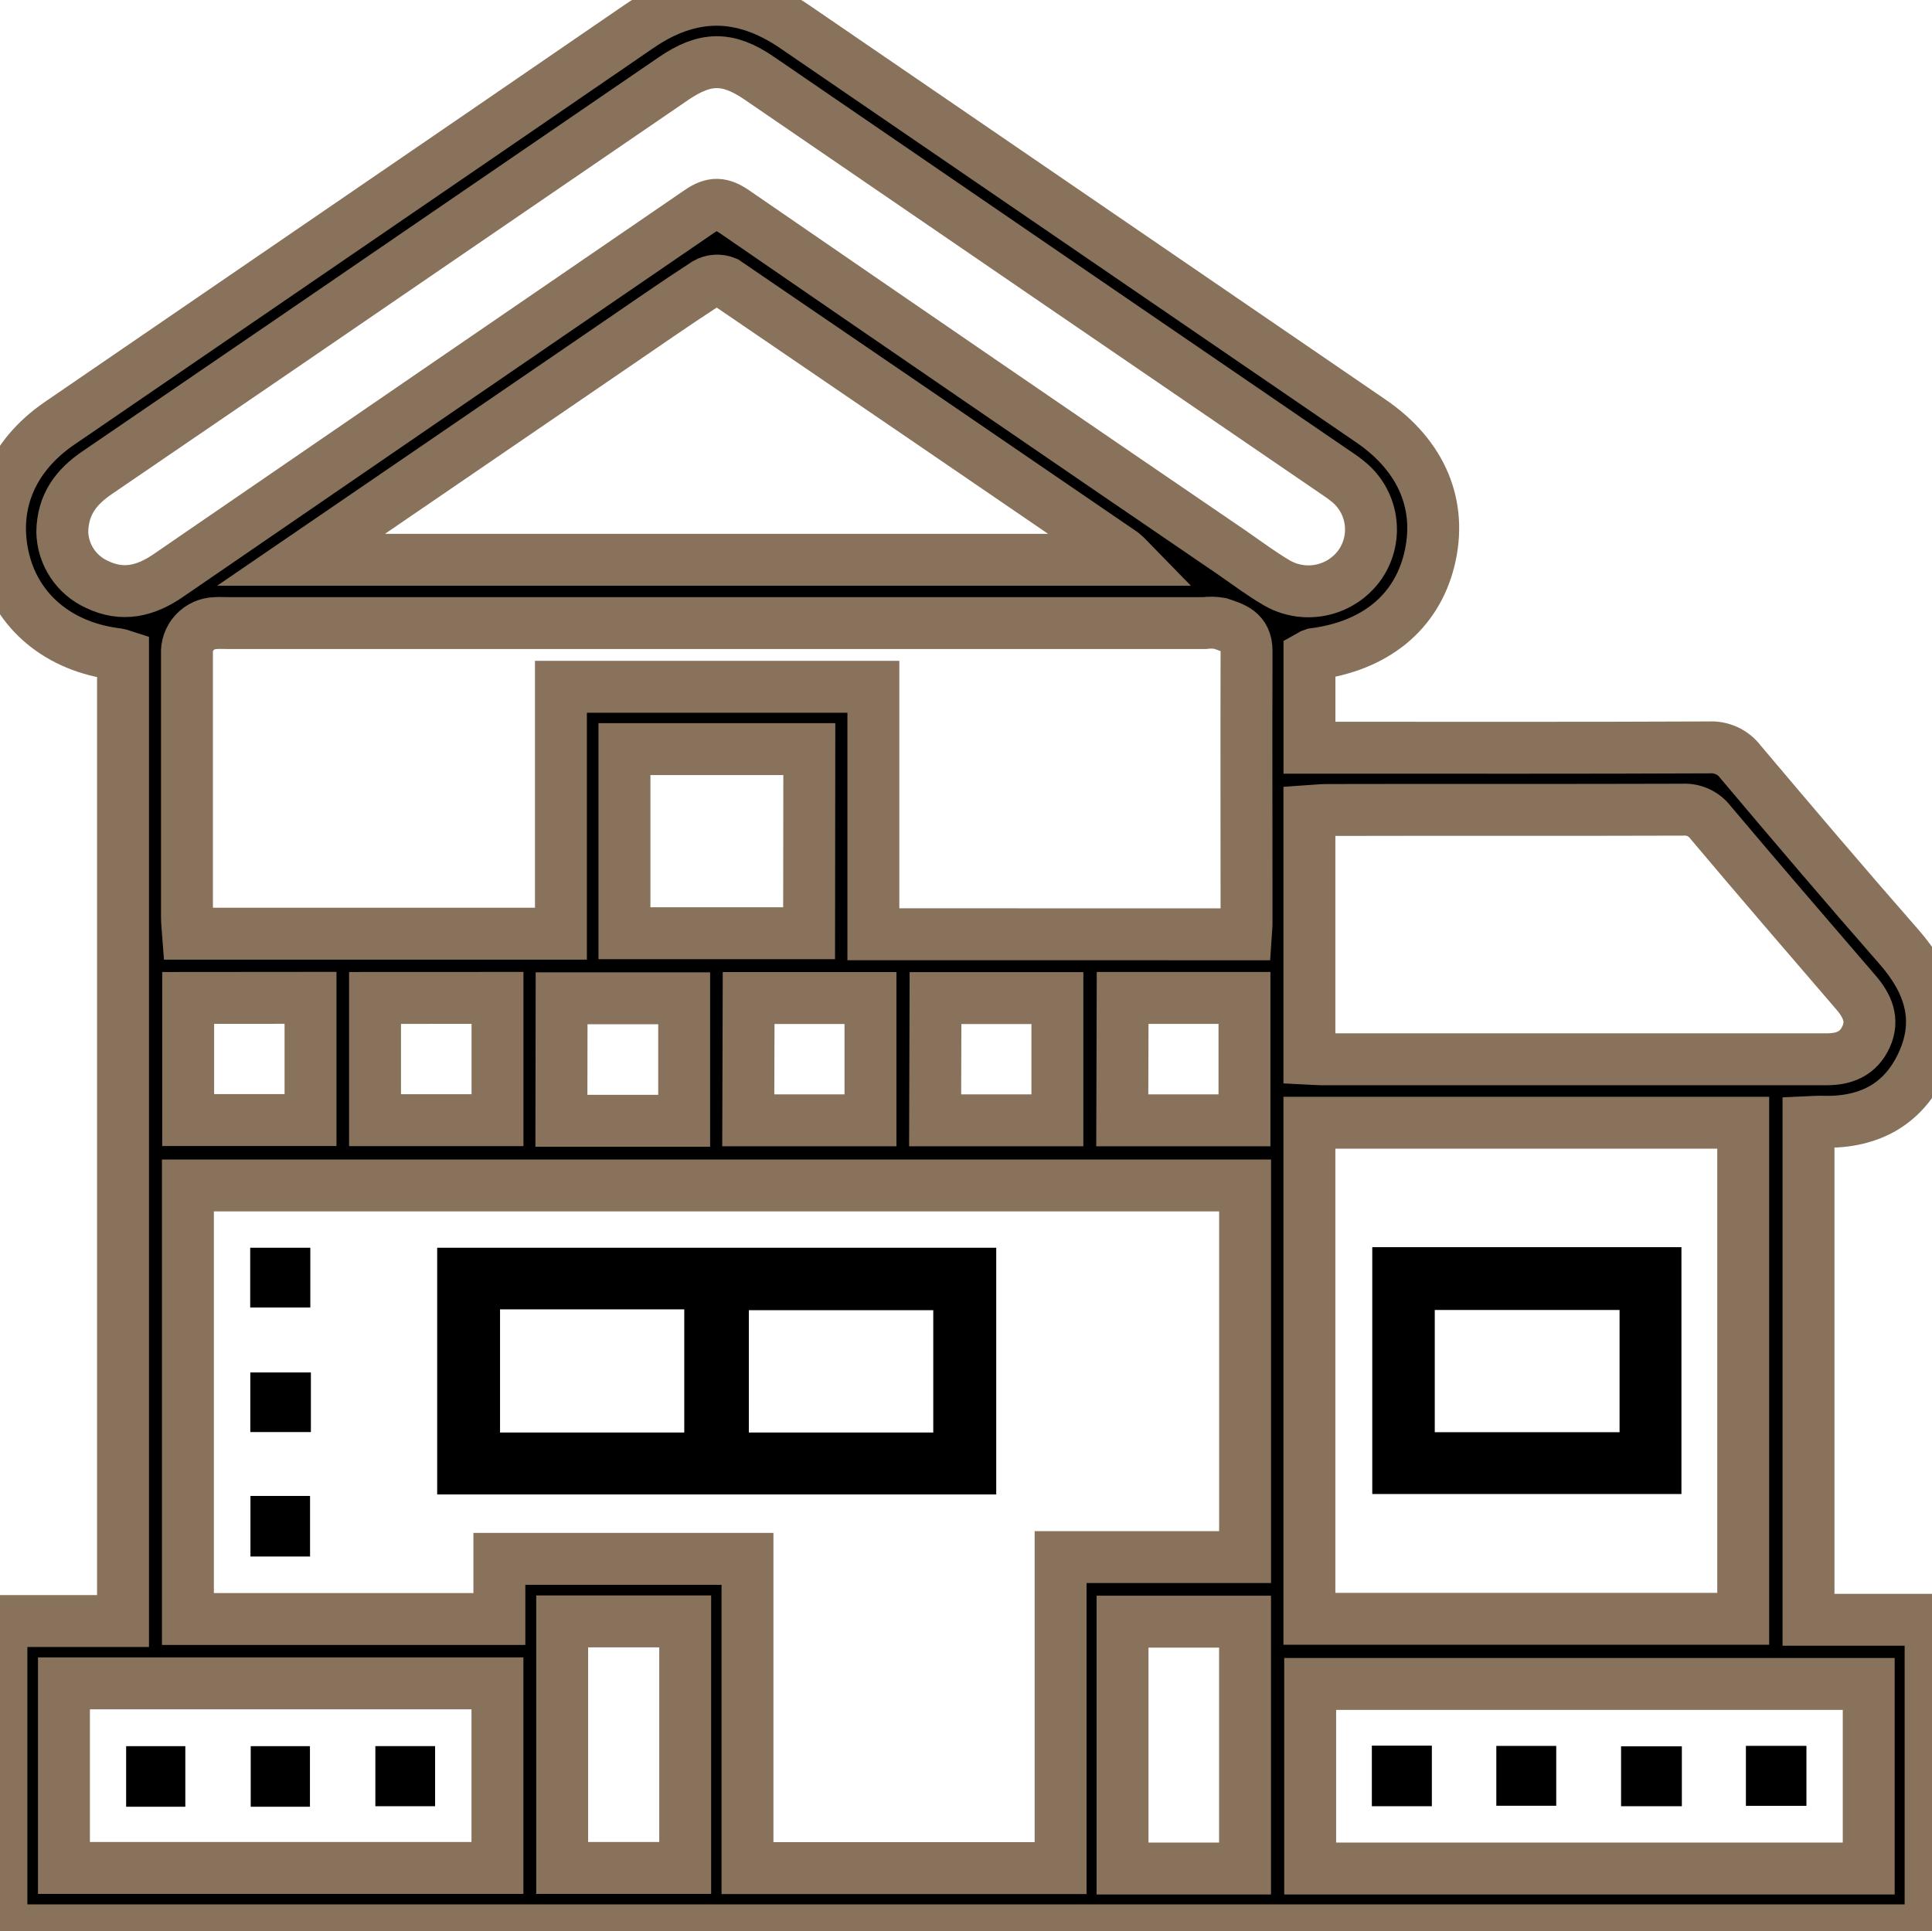
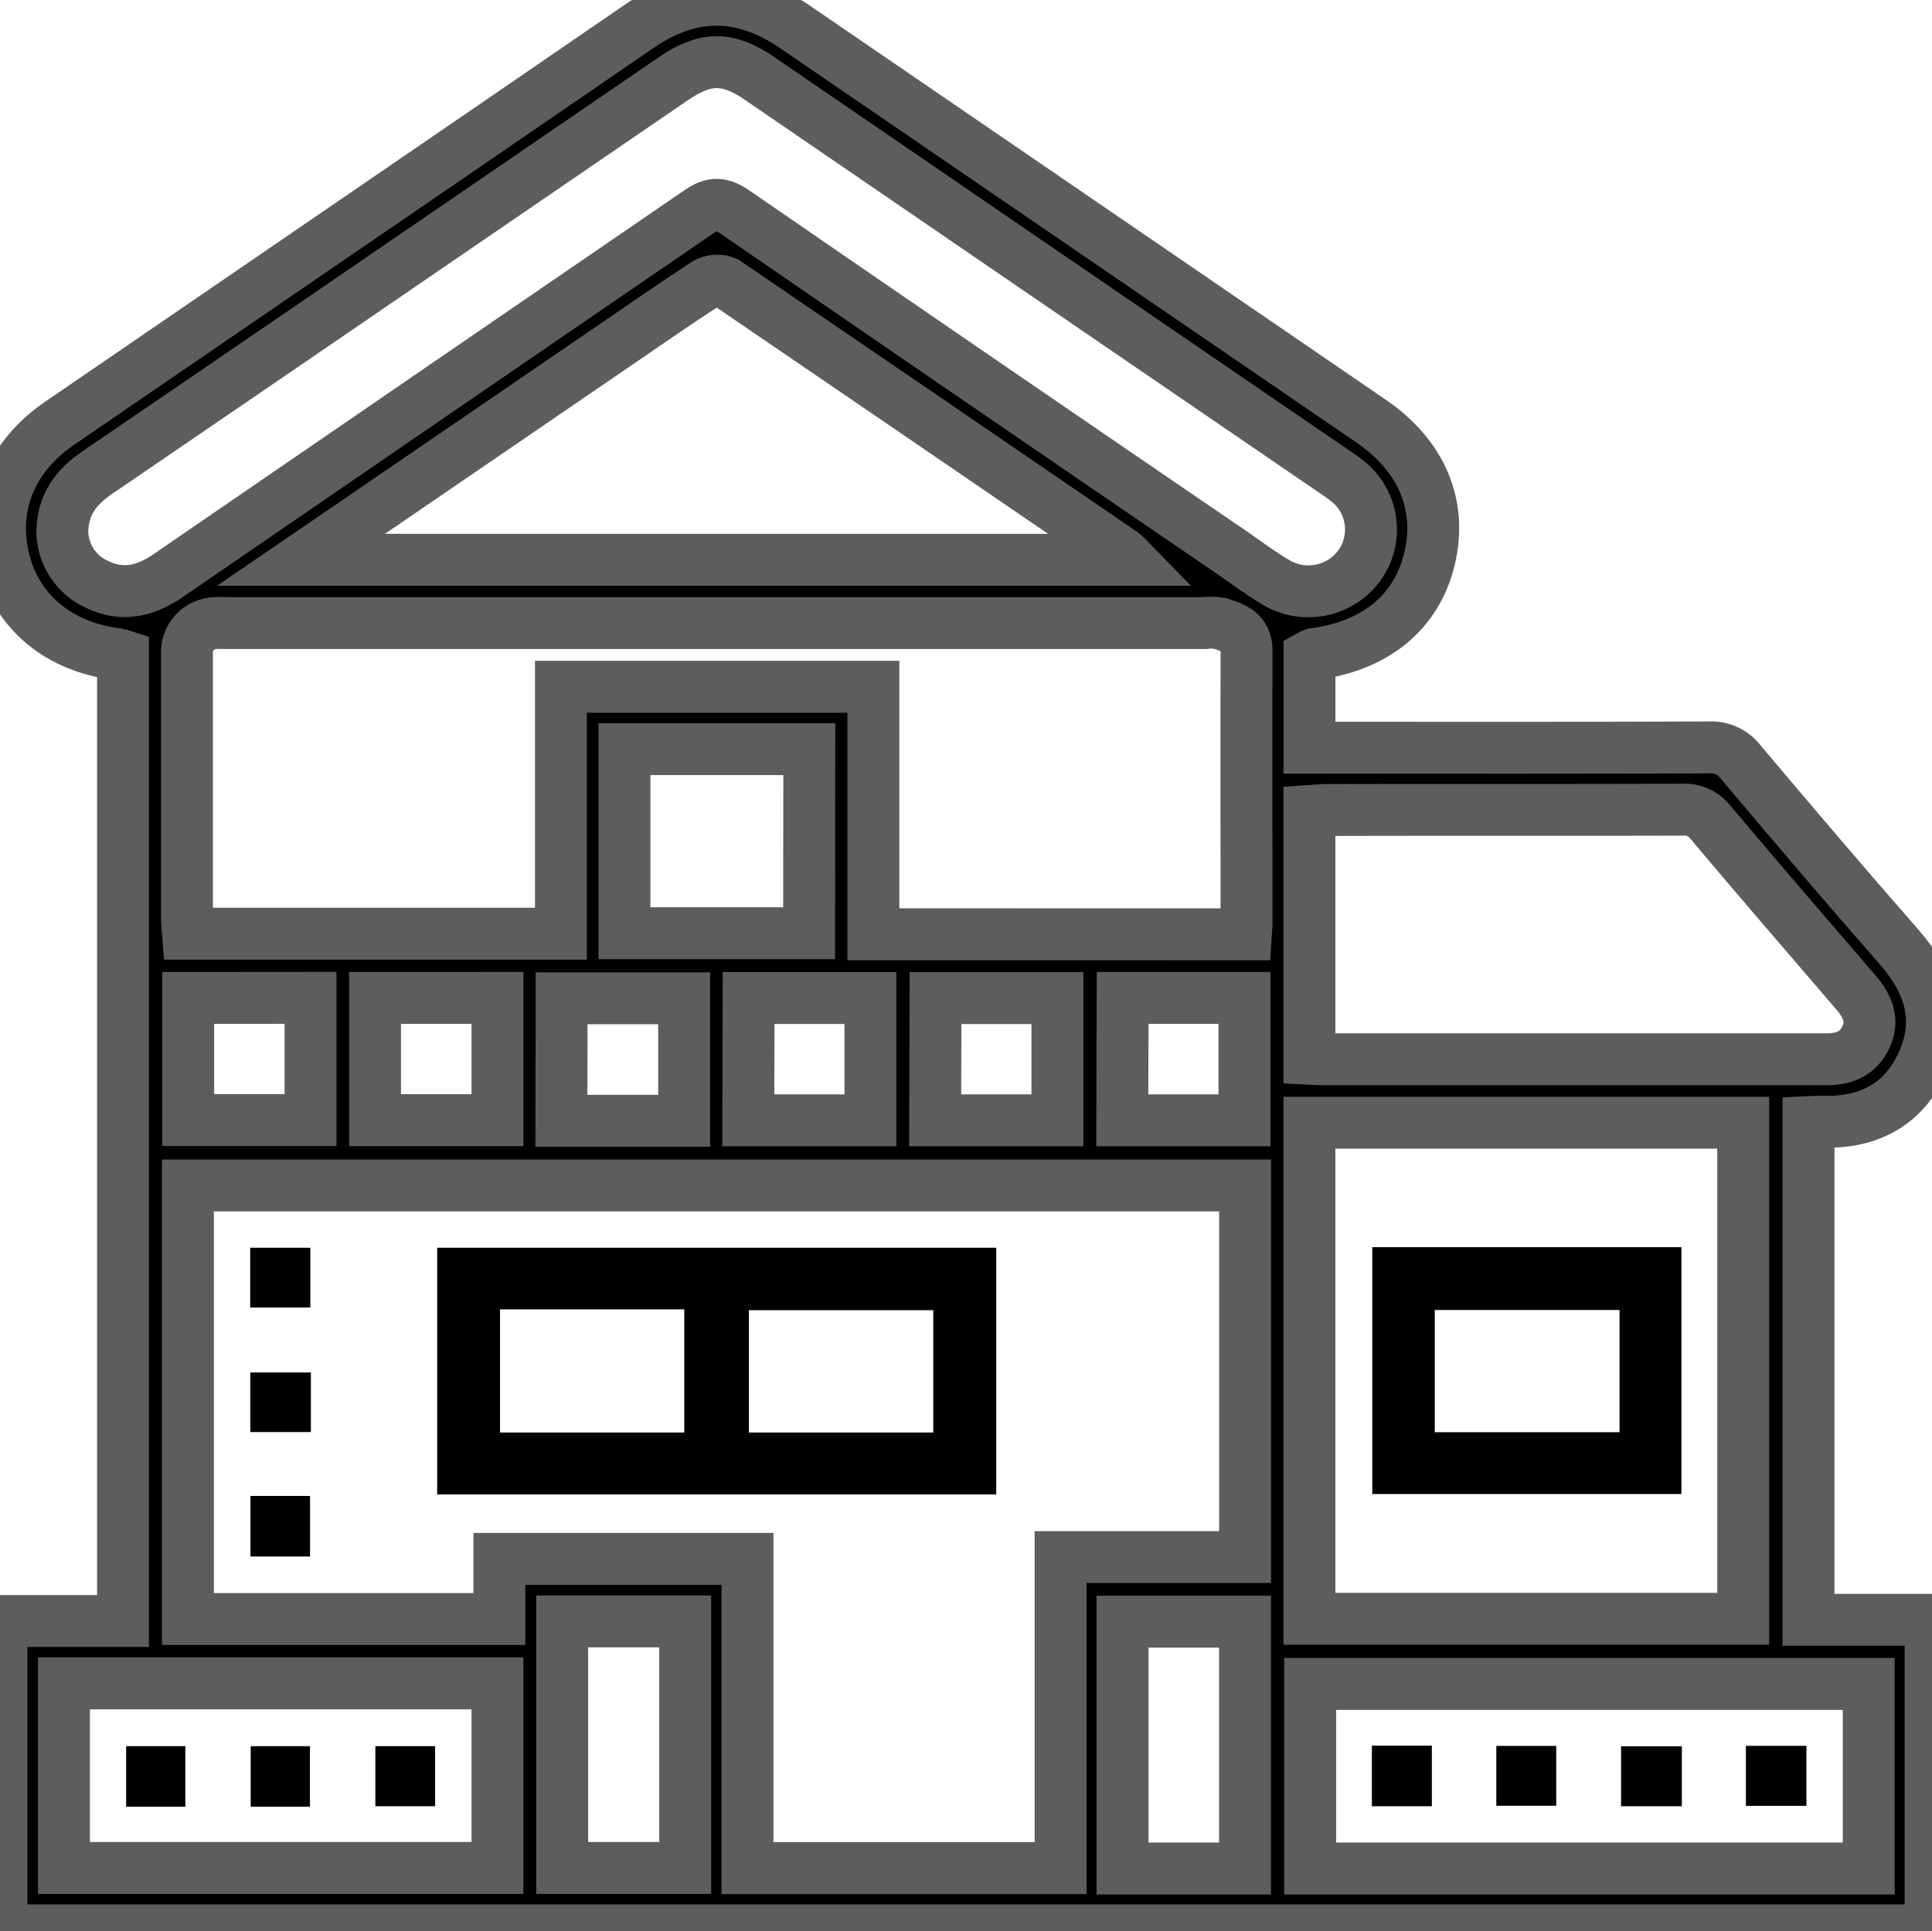
<svg xmlns="http://www.w3.org/2000/svg" viewBox="0 0 372.19 371.91" id="residential_category">
-   <path stroke-width="10" stroke="#89725b" d="M252.26 126.38v17.68h3.92c24.38 0 48.76.05 73.13-.06a7 7 0 0 1 6 2.8c10.08 11.95 20.2 23.86 30.5 35.61 5.88 6.7 8.37 14 4.54 22.39s-10.83 11.7-19.81 11.31c-.62 0-1.24.06-2.14.1v95.87h23.52v59.83H.27v-59.59H23.7v-186a9.24 9.24 0 0 0-1.12-.29c-11.19-1.34-19.4-8.16-21.83-18.15C-1.76 97.56 2.09 88 11.44 81.58q40.5-27.75 81-55.46l30.62-21c10-6.87 19.86-6.9 30 0q55.55 38 111.05 76c9.85 6.74 13.81 16.31 11.22 26.77-2.52 10.15-10.46 16.62-22.26 18.13a4.23 4.23 0 0 0-.81.36ZM144 359.92h60.32V300h35.54v-71.6H36.2v83.53h60v-11.59H144Zm96-179.91c.06-.94.14-1.54.14-2.14 0-17.5-.05-35 0-52.51 0-3.7-2.58-4.4-5.13-5.25a10.27 10.27 0 0 0-3-.06H44.14c-.88 0-1.76-.06-2.63 0a5.62 5.62 0 0 0-5.49 6v50.63c0 1.08.13 2.15.21 3.21h71.83v-47.57h60.19V180Zm-228-77.5a11.39 11.39 0 0 0 6.69 10.09c4.92 2.36 9.34 1.3 13.71-1.7q51.13-35.1 102.3-70.14c2.6-1.79 4.29-1.69 6.83.06q47.85 32.94 95.83 65.67c2.89 2 5.69 4.11 8.7 5.86a12.17 12.17 0 0 0 16-3.66 11.88 11.88 0 0 0-2.61-16.11c-.78-.63-1.62-1.18-2.44-1.74Q201.64 53 146.27 15.07c-6.09-4.17-10.42-4.1-16.55.09l-38 26q-36.49 25-73 49.91c-4.03 2.75-6.64 6.09-6.72 11.44Zm240.25 209.38h83.57v-95.58h-83.57Zm0-107.91c1 .05 1.62.11 2.23.11h97.4c3.42 0 6.12-1.07 7.61-4.33s.23-6-1.95-8.54c-9.37-10.89-18.75-21.77-28-32.75a6.25 6.25 0 0 0-5.38-2.47c-22.86.08-45.71 0-68.56.06-1.08 0-2.16.13-3.35.21ZM58 107.85h159.6a17 17 0 0 0-1.39-1.28Q178 80.43 139.79 54.38a4.29 4.29 0 0 0-3.79.26c-6.07 3.94-12 8.09-18 12.18Zm302 216.59H252.4V360H360Zm-347.68-.11v35.56h83.51v-35.56Zm143.59-180H120.3v35.47h35.57ZM132 312.39h-23.7v47.5H132ZM216.25 360h23.6v-47.56h-23.6Zm-180-167.73v23.53h23.57v-23.55Zm36 0v23.55h23.59v-23.56Zm35.9 23.67h23.65v-23.6h-23.61Zm36-.09h23.54v-23.56h-23.47Zm72.05 0h23.54v-23.58h-23.47Zm-36.05 0h23.55V192.3h-23.48Z" />
+   <path stroke-width="10" stroke="#5d5d5d" d="M252.26 126.38v17.68h3.92c24.38 0 48.76.05 73.13-.06a7 7 0 0 1 6 2.8c10.08 11.95 20.2 23.86 30.5 35.61 5.88 6.7 8.37 14 4.54 22.39s-10.83 11.7-19.81 11.31c-.62 0-1.24.06-2.14.1v95.87h23.52v59.83H.27v-59.59H23.7v-186a9.24 9.24 0 0 0-1.12-.29c-11.19-1.34-19.4-8.16-21.83-18.15C-1.76 97.56 2.09 88 11.44 81.58q40.5-27.75 81-55.46l30.62-21c10-6.87 19.86-6.9 30 0q55.55 38 111.05 76c9.85 6.74 13.81 16.31 11.22 26.77-2.52 10.15-10.46 16.62-22.26 18.13a4.23 4.23 0 0 0-.81.36ZM144 359.92h60.32V300h35.54v-71.6H36.2v83.53h60v-11.59H144Zm96-179.91c.06-.94.14-1.54.14-2.14 0-17.5-.05-35 0-52.51 0-3.7-2.58-4.4-5.13-5.25a10.27 10.27 0 0 0-3-.06H44.14c-.88 0-1.76-.06-2.63 0a5.62 5.62 0 0 0-5.49 6v50.63c0 1.08.13 2.15.21 3.21h71.83v-47.57h60.19V180Zm-228-77.5a11.39 11.39 0 0 0 6.69 10.09c4.92 2.36 9.34 1.3 13.71-1.7q51.13-35.1 102.3-70.14c2.6-1.79 4.29-1.69 6.83.06q47.85 32.94 95.83 65.67c2.89 2 5.69 4.11 8.7 5.86a12.17 12.17 0 0 0 16-3.66 11.88 11.88 0 0 0-2.61-16.11c-.78-.63-1.62-1.18-2.44-1.74Q201.64 53 146.27 15.07c-6.09-4.17-10.42-4.1-16.55.09l-38 26q-36.49 25-73 49.91c-4.03 2.75-6.64 6.09-6.72 11.44Zm240.25 209.38h83.57v-95.58h-83.57Zm0-107.91c1 .05 1.62.11 2.23.11h97.4c3.42 0 6.12-1.07 7.61-4.33s.23-6-1.95-8.54c-9.37-10.89-18.75-21.77-28-32.75a6.25 6.25 0 0 0-5.38-2.47c-22.86.08-45.71 0-68.56.06-1.08 0-2.16.13-3.35.21ZM58 107.85h159.6a17 17 0 0 0-1.39-1.28Q178 80.43 139.79 54.38a4.29 4.29 0 0 0-3.79.26c-6.07 3.94-12 8.09-18 12.18Zm302 216.59H252.4V360H360Zm-347.68-.11v35.56h83.51v-35.56Zm143.59-180H120.3v35.47h35.57ZM132 312.39h-23.7v47.5H132ZM216.25 360h23.6v-47.56h-23.6Zm-180-167.73v23.53h23.57v-23.55Zm36 0v23.55h23.59v-23.56Zm35.9 23.67h23.65v-23.6h-23.61Zm36-.09h23.54v-23.56h-23.47Zm72.05 0h23.54v-23.58h-23.47Zm-36.05 0h23.55V192.3h-23.48Z" />
  <path d="M191.92 240.4v47.53H84.22V240.4Zm-95.59 11.87V276h35.49v-23.73ZM179.79 276v-23.57h-35.53V276ZM59.89 264.43v11.48H48.22v-11.48ZM48.25 288.22h11.48v11.67H48.25ZM48.2 251.92V240.4h11.58v11.52ZM264.36 240.29h59.56v47.56h-59.56Zm47.64 12.1h-35.6v23.55H312ZM264.28 336.33h11.56V348h-11.56ZM288.26 347.91v-11.53h11.54v11.53ZM324 336.46V348h-11.71v-11.54ZM348 336.37v11.56h-11.66v-11.56ZM35.7 348.1H24.3v-11.67h11.4ZM59.71 348.1H48.3v-11.67h11.41ZM83.82 348H72.31v-11.58h11.51Z" />
</svg>
